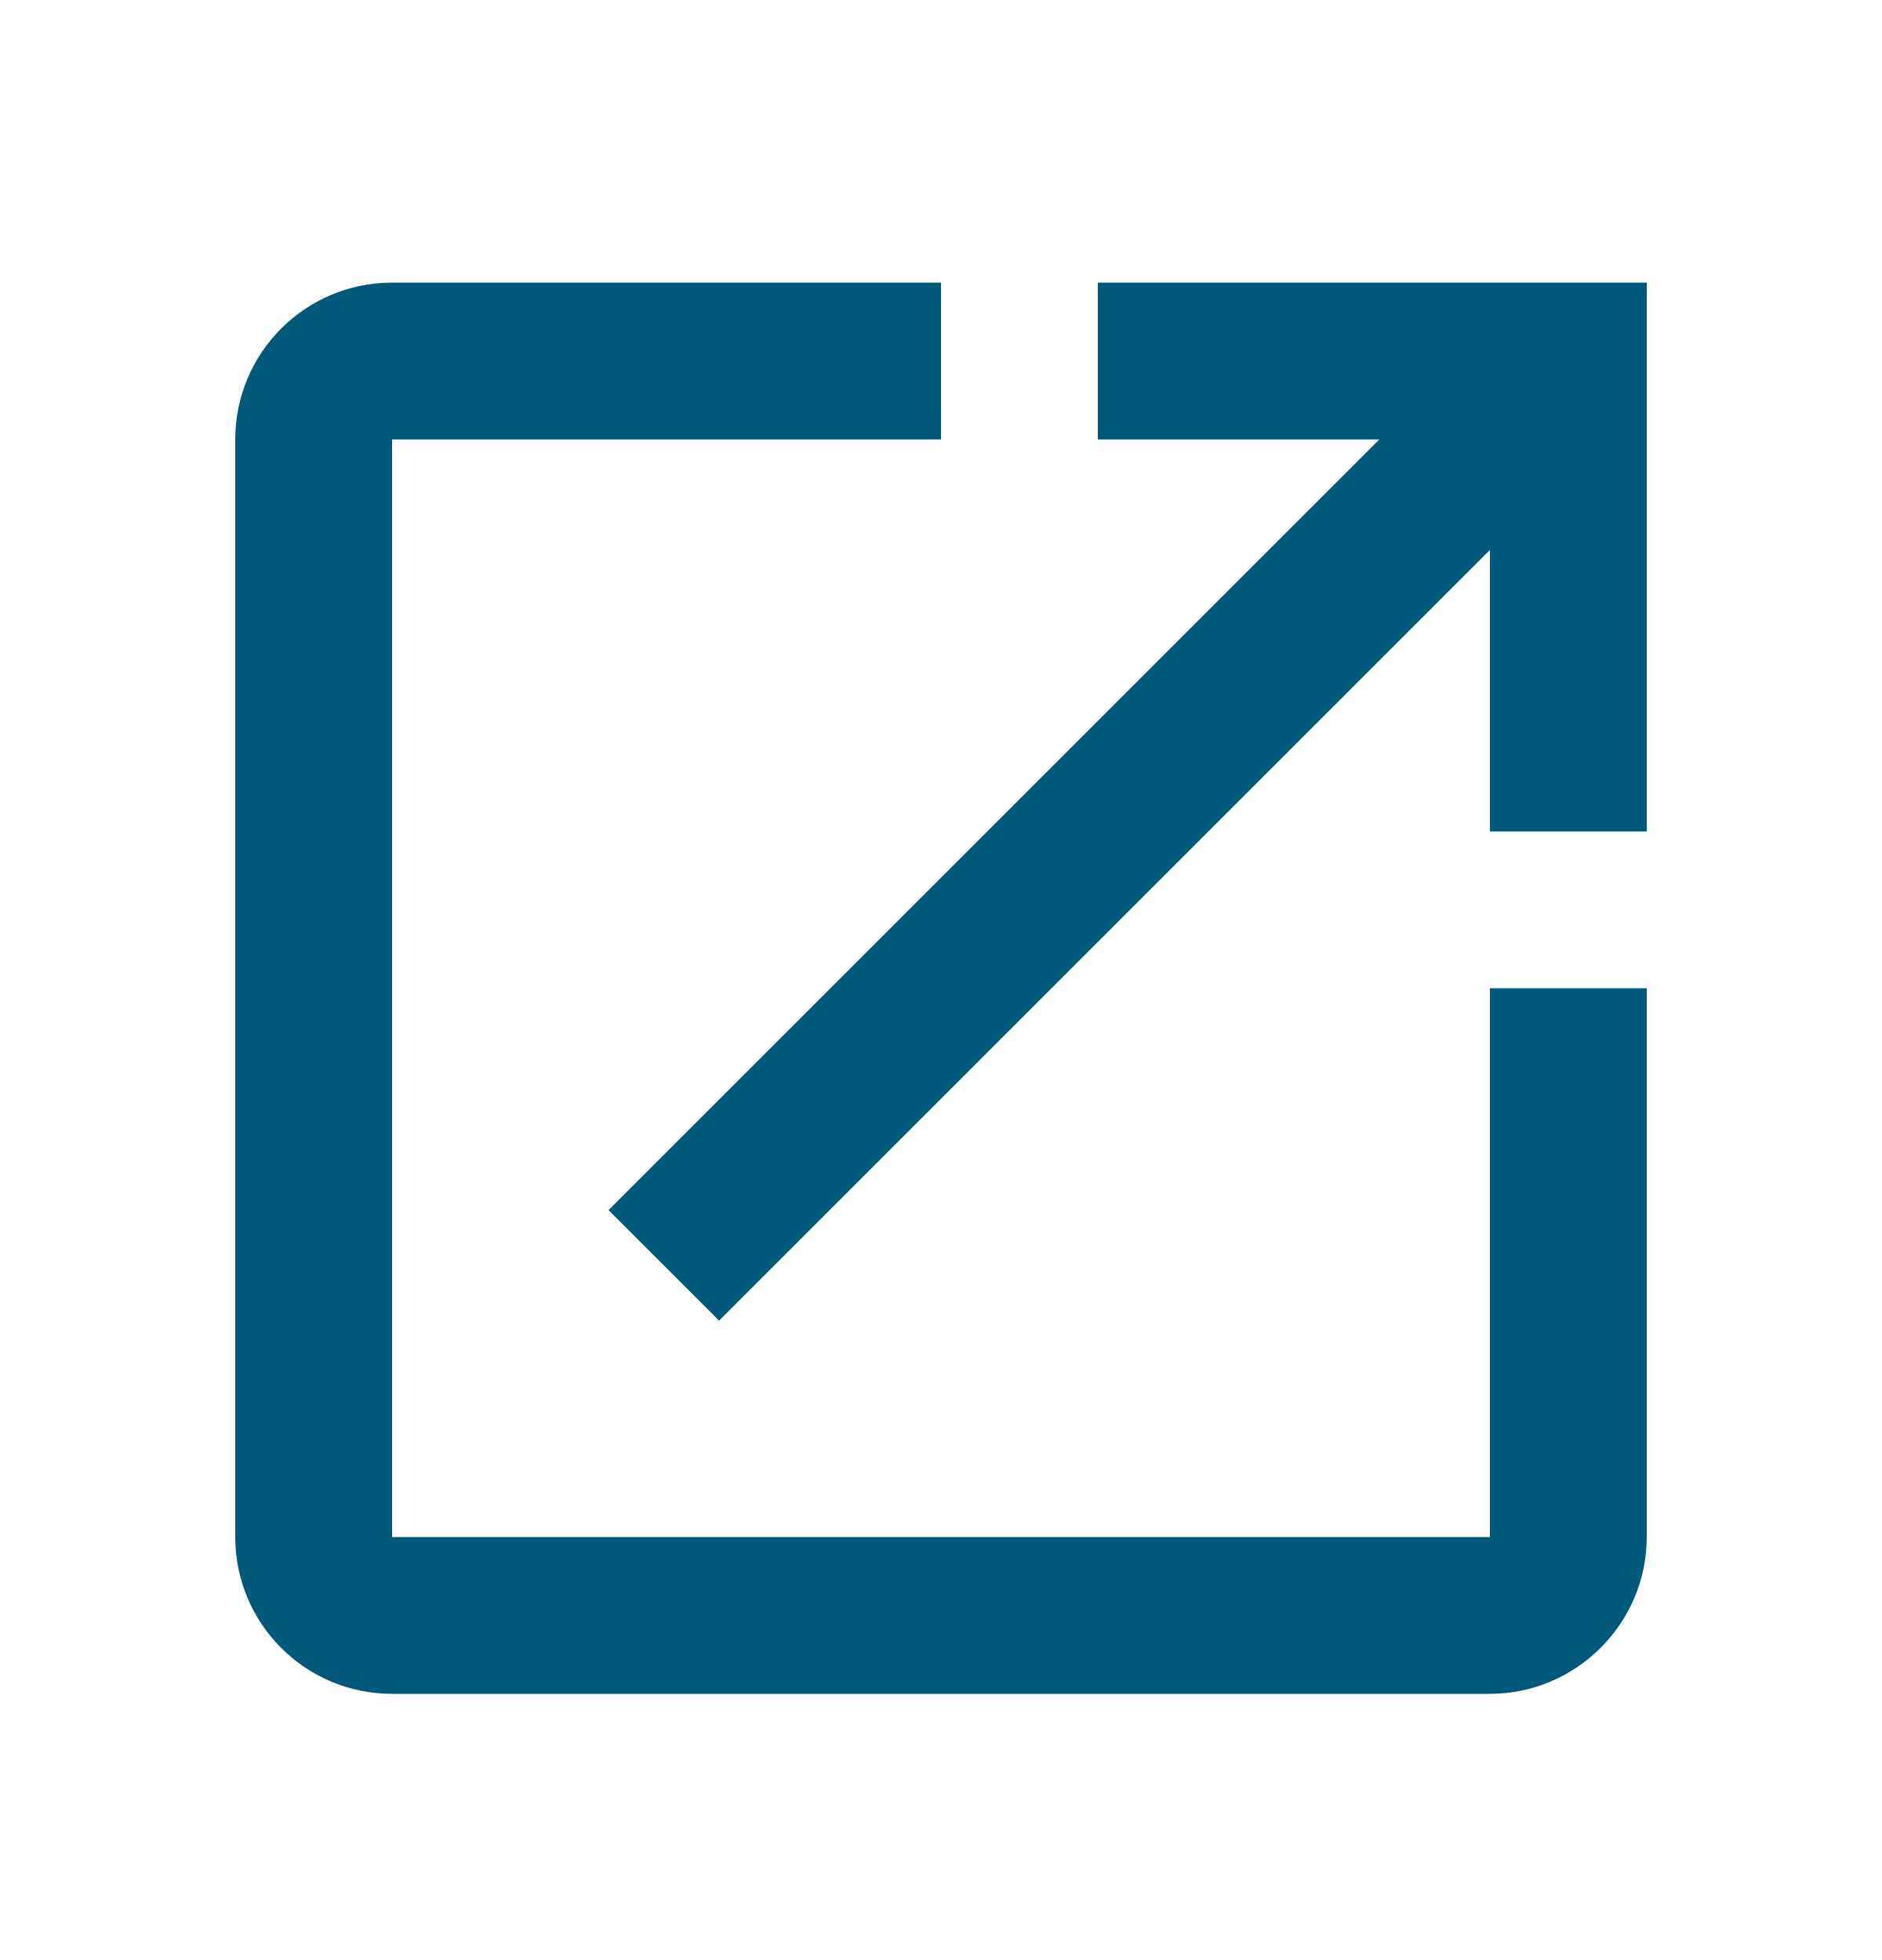
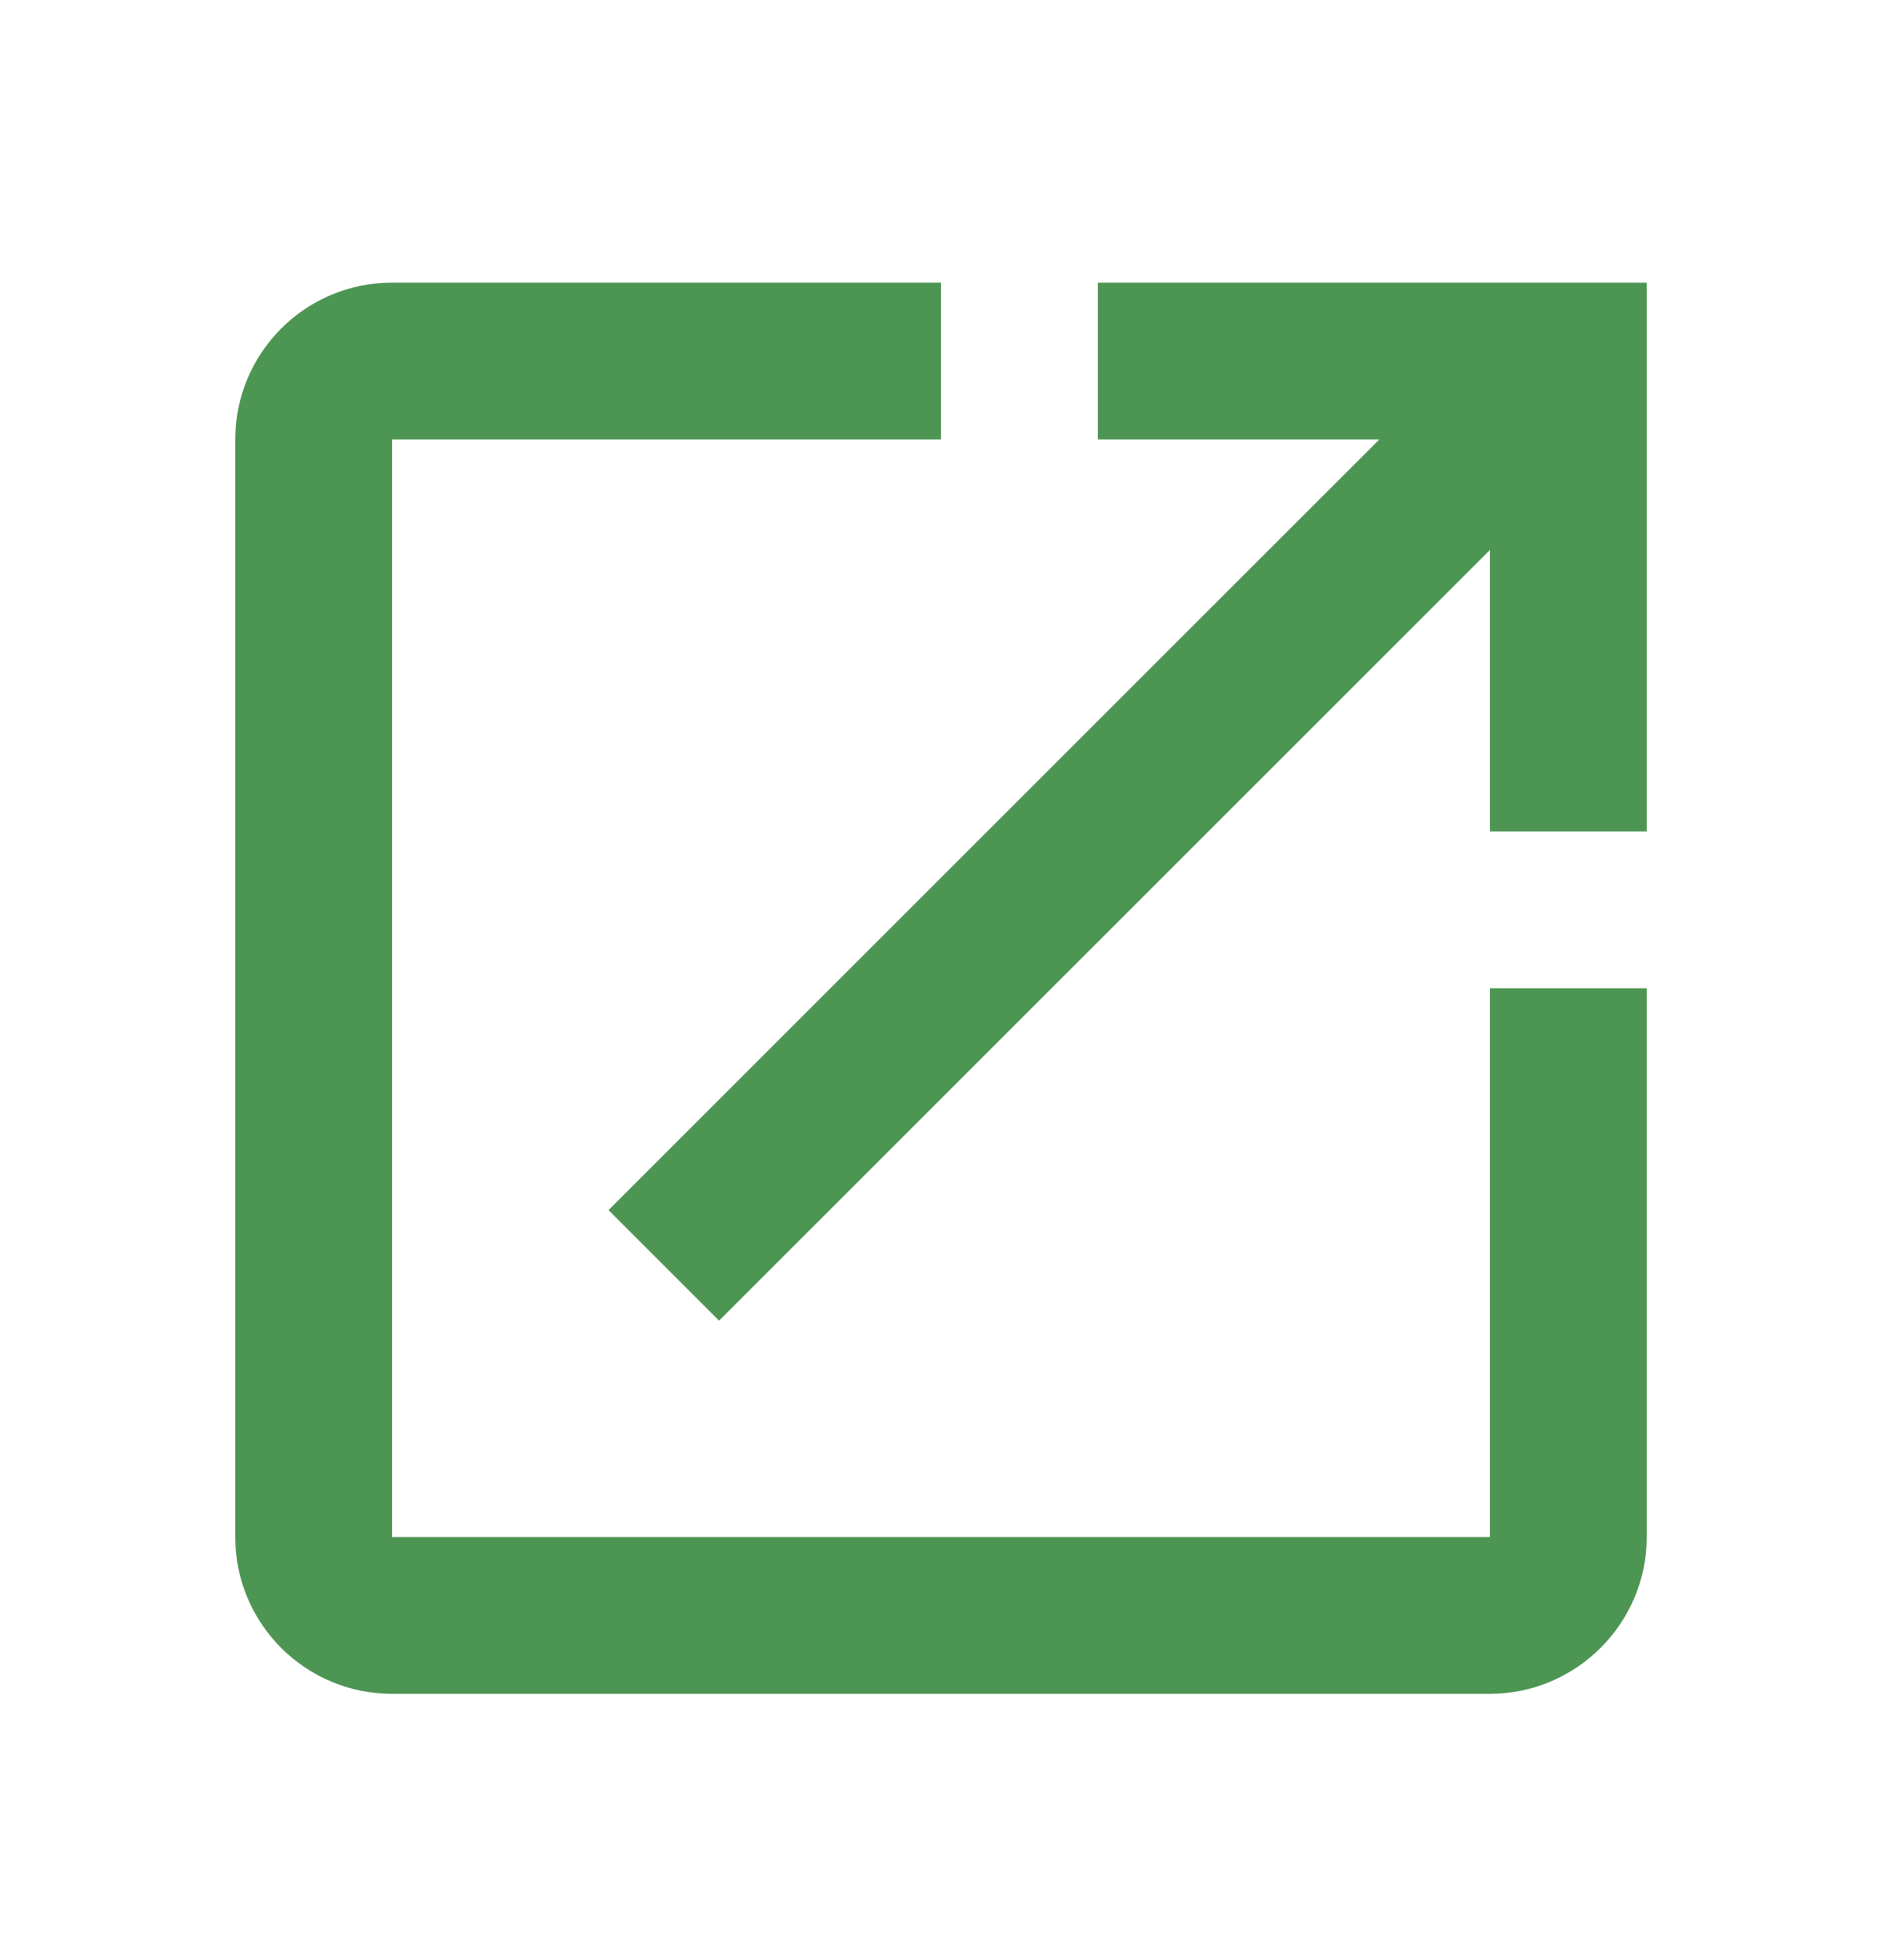
<svg xmlns="http://www.w3.org/2000/svg" width="24" height="25" viewBox="0 0 24 25">
  <g fill="none" fill-rule="evenodd">
    <path d="M0 0L24 0 24 24 0 24z" transform="translate(0 .605)" />
-     <path fill="#00587a" d="M19 19H5V5h7V3H5c-1.11 0-2 .9-2 2v14c0 1.1.89 2 2 2h14c1.1 0 2-.9 2-2v-7h-2v7zM14 3v2h3.59l-9.83 9.83 1.41 1.41L19 6.41V10h2V3h-7z" transform="translate(0 .605)" />
+     <path fill="#4D9553" d="M19 19H5V5h7V3H5c-1.11 0-2 .9-2 2v14c0 1.1.89 2 2 2h14c1.1 0 2-.9 2-2v-7h-2v7zM14 3v2h3.59l-9.83 9.83 1.41 1.41L19 6.41V10h2V3h-7z" transform="translate(0 .605)" />
  </g>
</svg>
